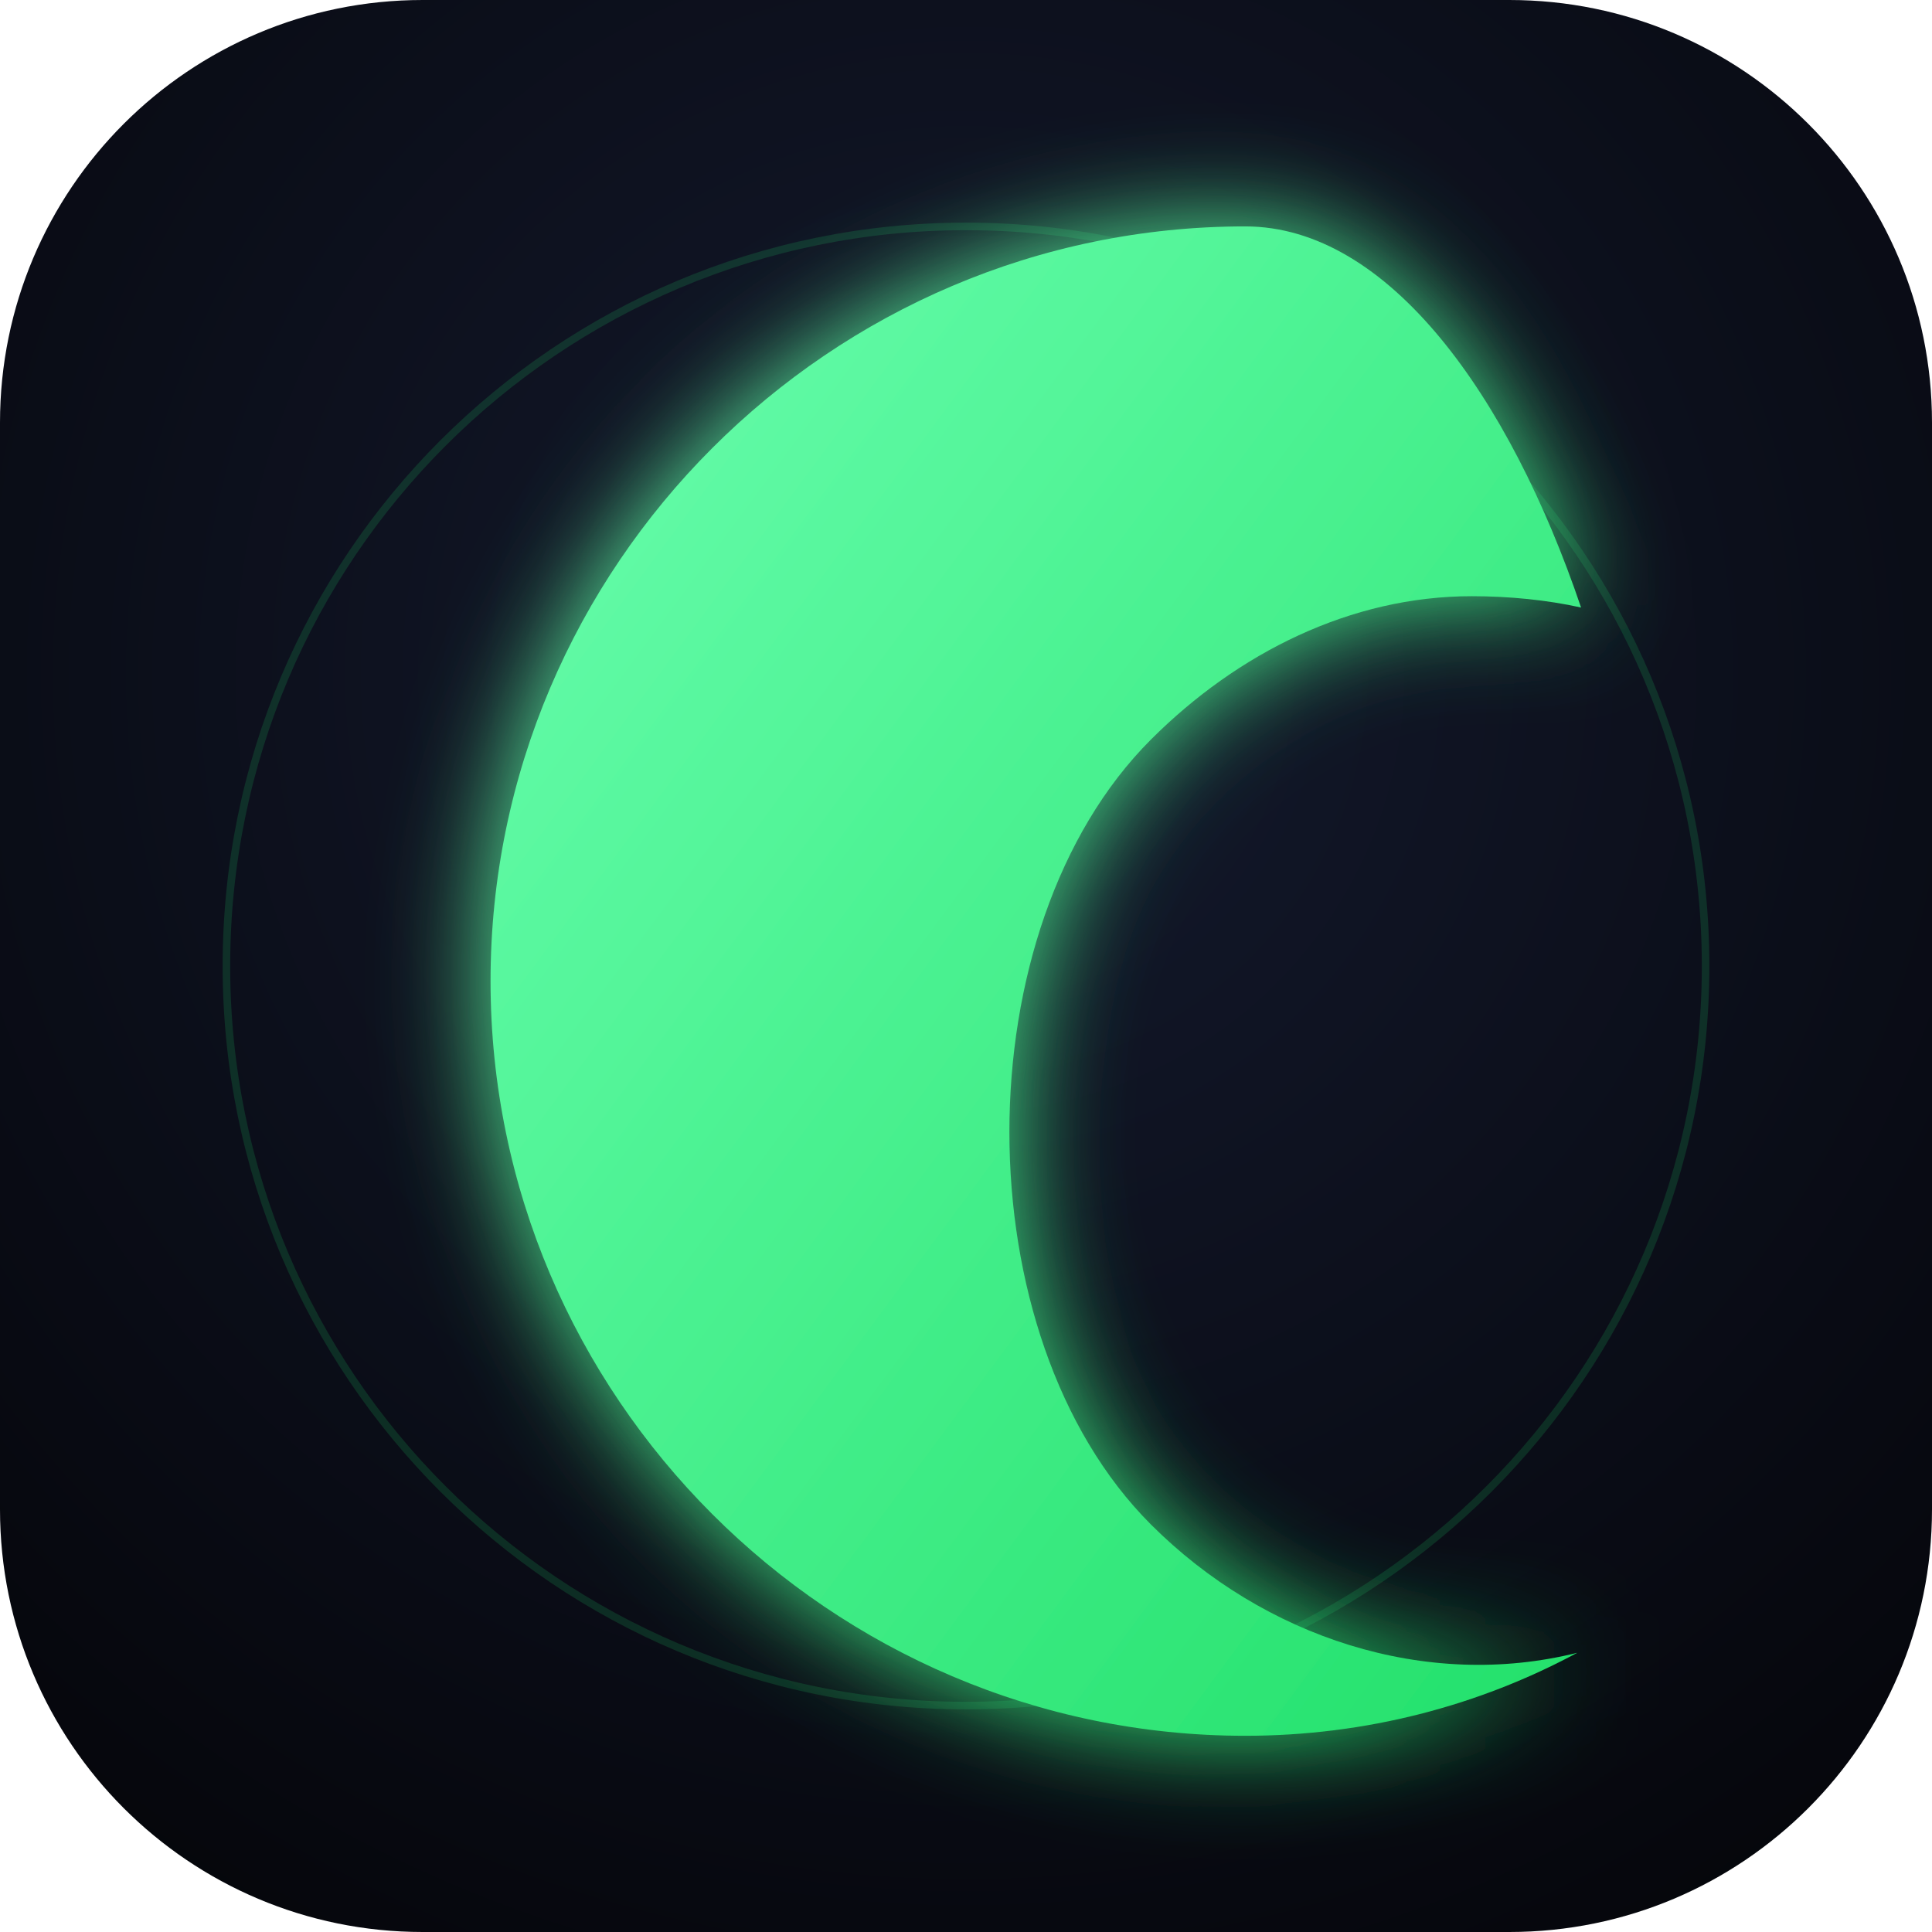
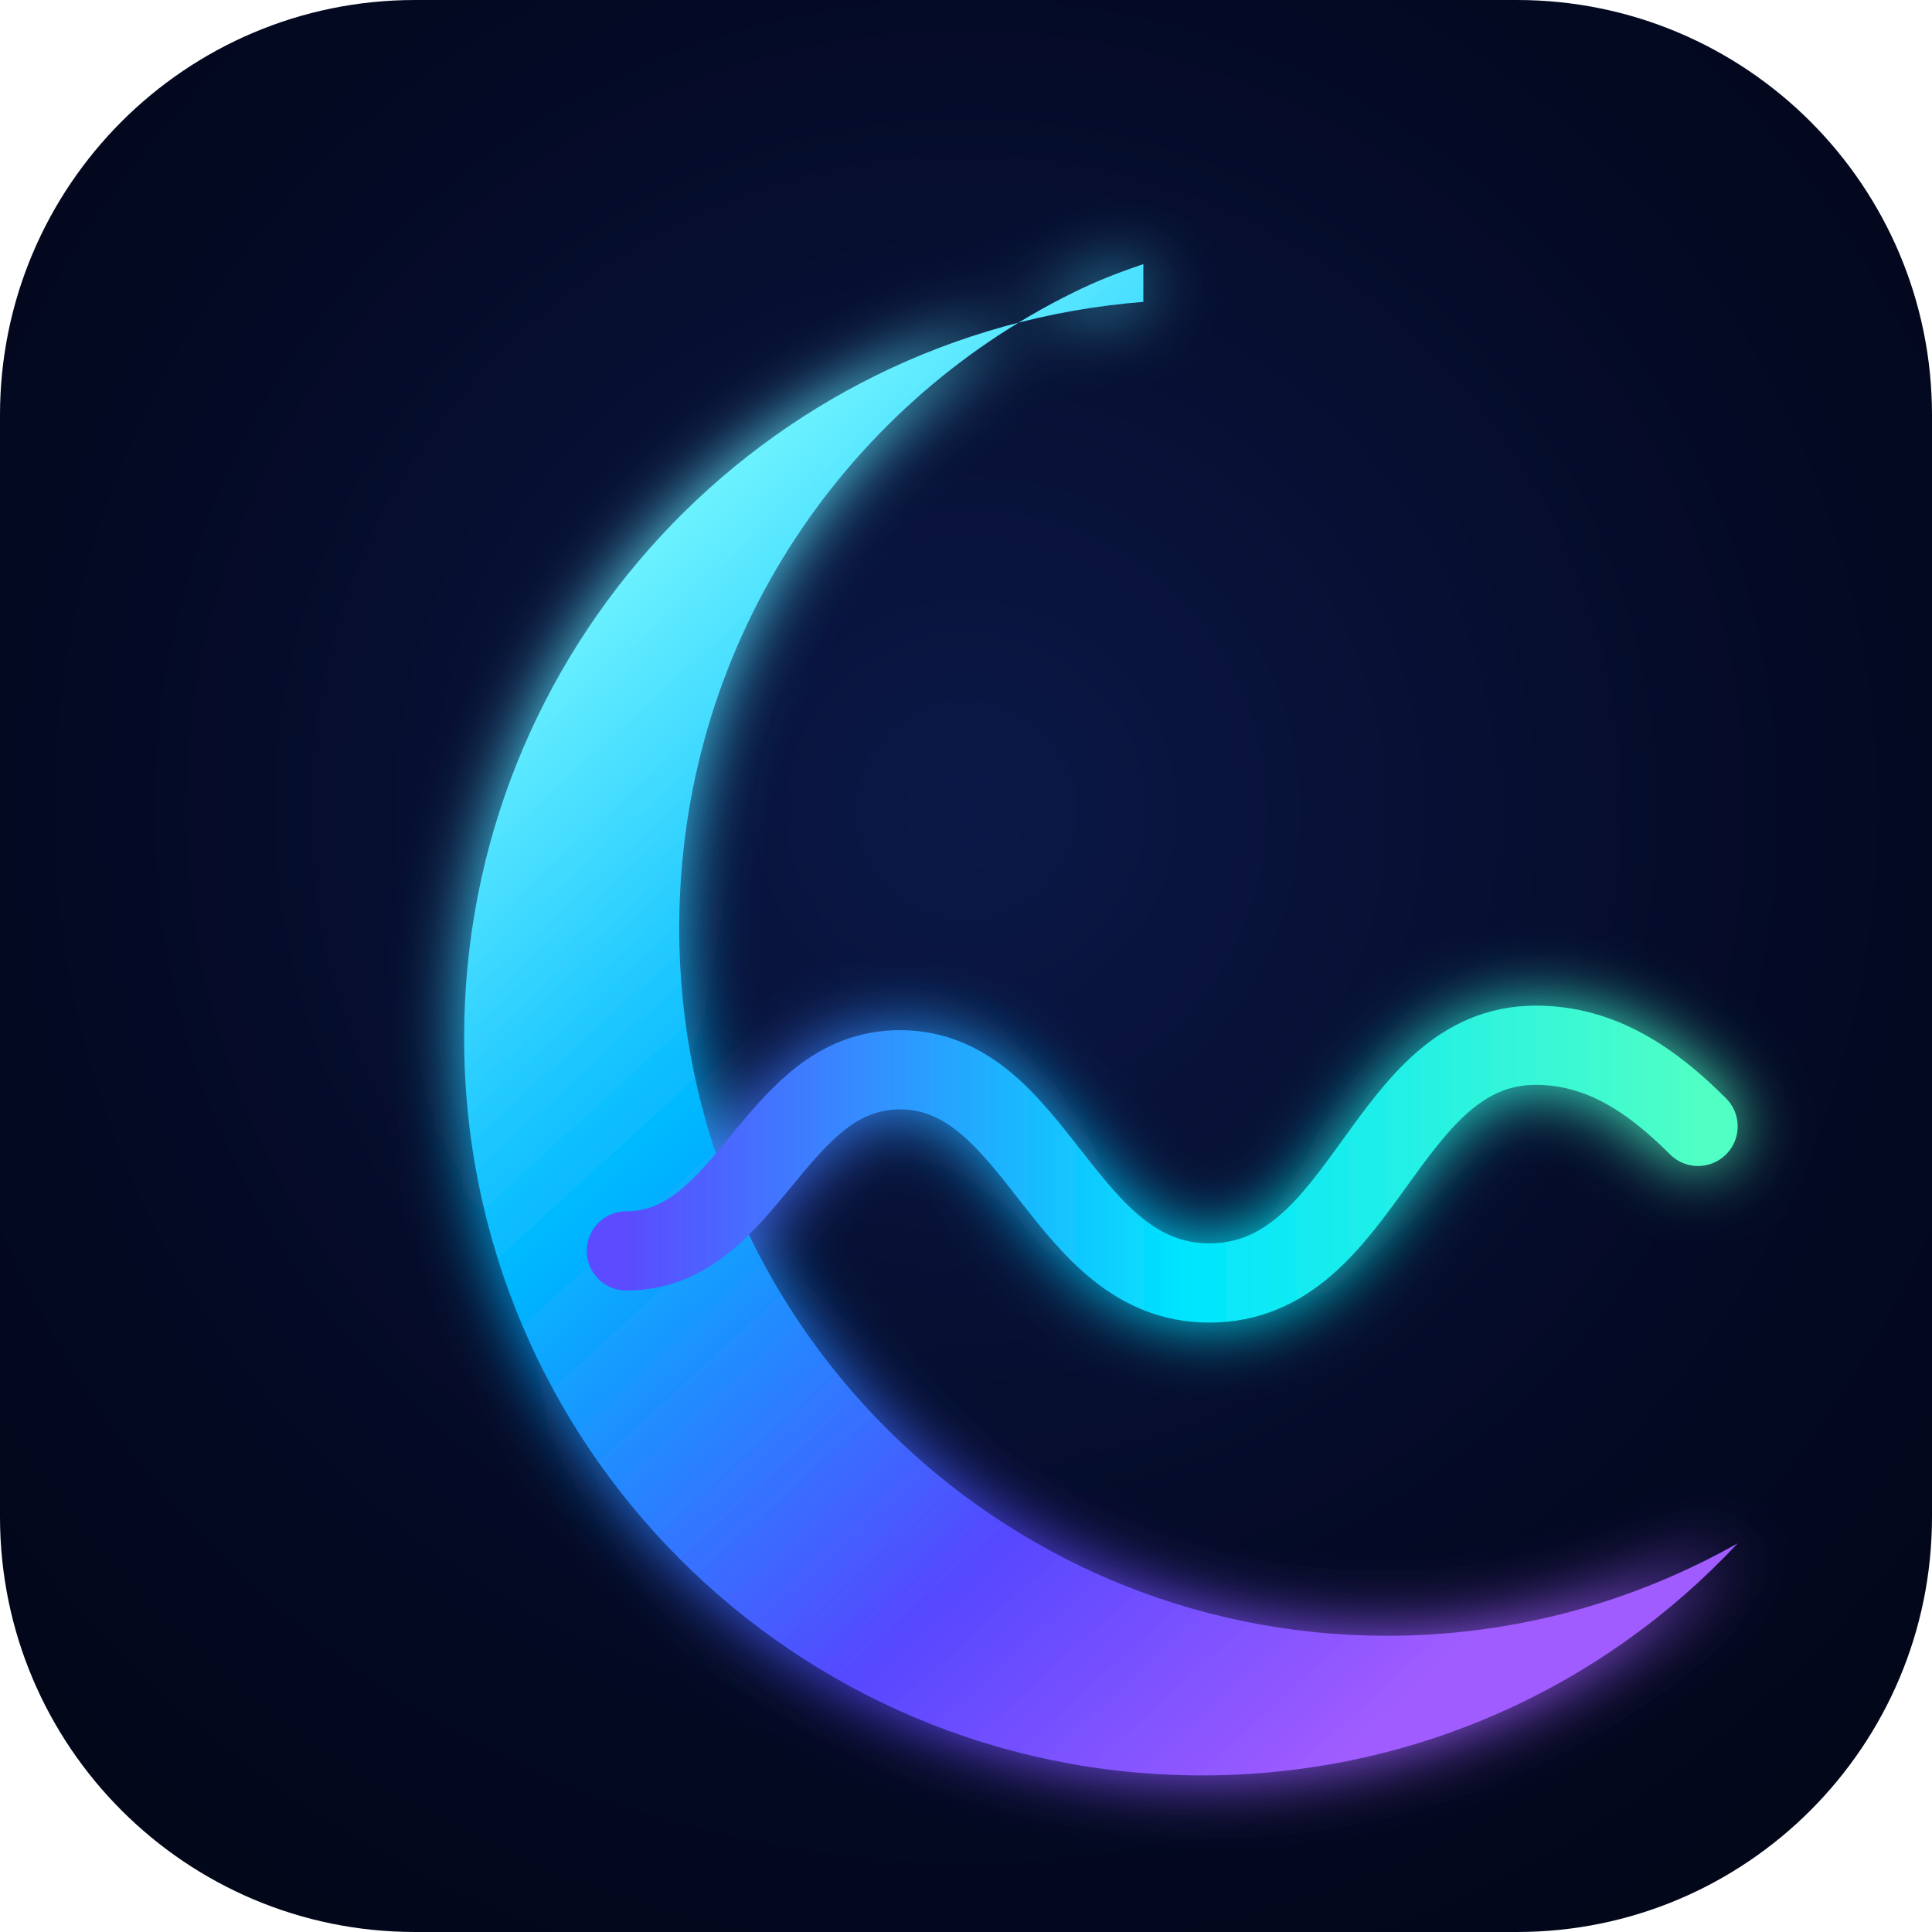
- <svg xmlns="http://www.w3.org/2000/svg" width="512" height="512" viewBox="0 0 512 512">
+ <svg xmlns="http://www.w3.org/2000/svg" width="1024" height="1024" viewBox="0 0 1024 1024">
  <defs>
-     <radialGradient id="bgGlow" cx="50%" cy="35%" r="75%">
-       <stop offset="0%" stop-color="#141A2E" />
-       <stop offset="100%" stop-color="#05060B" />
+     <radialGradient id="background" cx="50%" cy="42%" r="72%">
+       <stop offset="0%" stop-color="#0B1847" />
+       <stop offset="60%" stop-color="#040A25" />
+       <stop offset="100%" stop-color="#020617" />
    </radialGradient>
-     <linearGradient id="moonGrad" x1="0%" y1="0%" x2="100%" y2="100%">
-       <stop offset="0%" stop-color="#6BFFB0" />
-       <stop offset="100%" stop-color="#22E06A" />
+     <linearGradient id="moon" x1="20%" y1="10%" x2="82%" y2="90%">
+       <stop offset="0%" stop-color="#76F7FF" />
+       <stop offset="35%" stop-color="#00B7FF" />
+       <stop offset="72%" stop-color="#5648FF" />
+       <stop offset="100%" stop-color="#A15CFF" />
    </linearGradient>
-     <filter id="glow" x="-60%" y="-60%" width="220%" height="220%">
-       <feGaussianBlur stdDeviation="14" result="blur1" />
+     <linearGradient id="wave" x1="0%" y1="50%" x2="100%" y2="50%">
+       <stop offset="0%" stop-color="#5B4BFF" />
+       <stop offset="52%" stop-color="#00E5FF" />
+       <stop offset="100%" stop-color="#50FFC4" />
+     </linearGradient>
+     <filter id="glow" x="-30%" y="-30%" width="160%" height="160%">
+       <feGaussianBlur stdDeviation="18" result="blur" />
      <feMerge>
-         <feMergeNode in="blur1" />
+         <feMergeNode in="blur" />
        <feMergeNode in="SourceGraphic" />
      </feMerge>
    </filter>
  </defs>
-   <rect x="0" y="0" width="512" height="512" rx="112" fill="url(#bgGlow)" />
-   <circle cx="256" cy="256" r="196" fill="none" stroke="#22E06A" stroke-opacity="0.16" stroke-width="2" />
+   <rect width="1024" height="1024" rx="220" fill="url(#background)" />
  <g filter="url(#glow)">
-     <path d="M330 60C220 60 130 150 130 260C130 370 220 460 330 460C362 460 392 452 418 438C378 448 335 434 305 404C255 354 255 246 305 196C328 173 358 158 390 158C400 158 410 159 419 161C400 105 368 60 330 60Z" fill="url(#moonGrad)" />
+     <path fill="url(#moon)" d="M606 160c-202 16-360 185-360 390 0 216 175 391 391 391 112 0 213-47 284-123-55 31-118 49-186 49-207 0-375-168-375-375 0-148 85-276 209-337 12-6 25-11 37-15Z" />
+     <path fill="none" stroke="url(#wave)" stroke-linecap="round" stroke-width="42" d="M332 663c65 0 78-96 145-96 73 0 86 113 164 113 83 0 92-126 173-126 35 0 62 19 86 43" />
  </g>
</svg>
